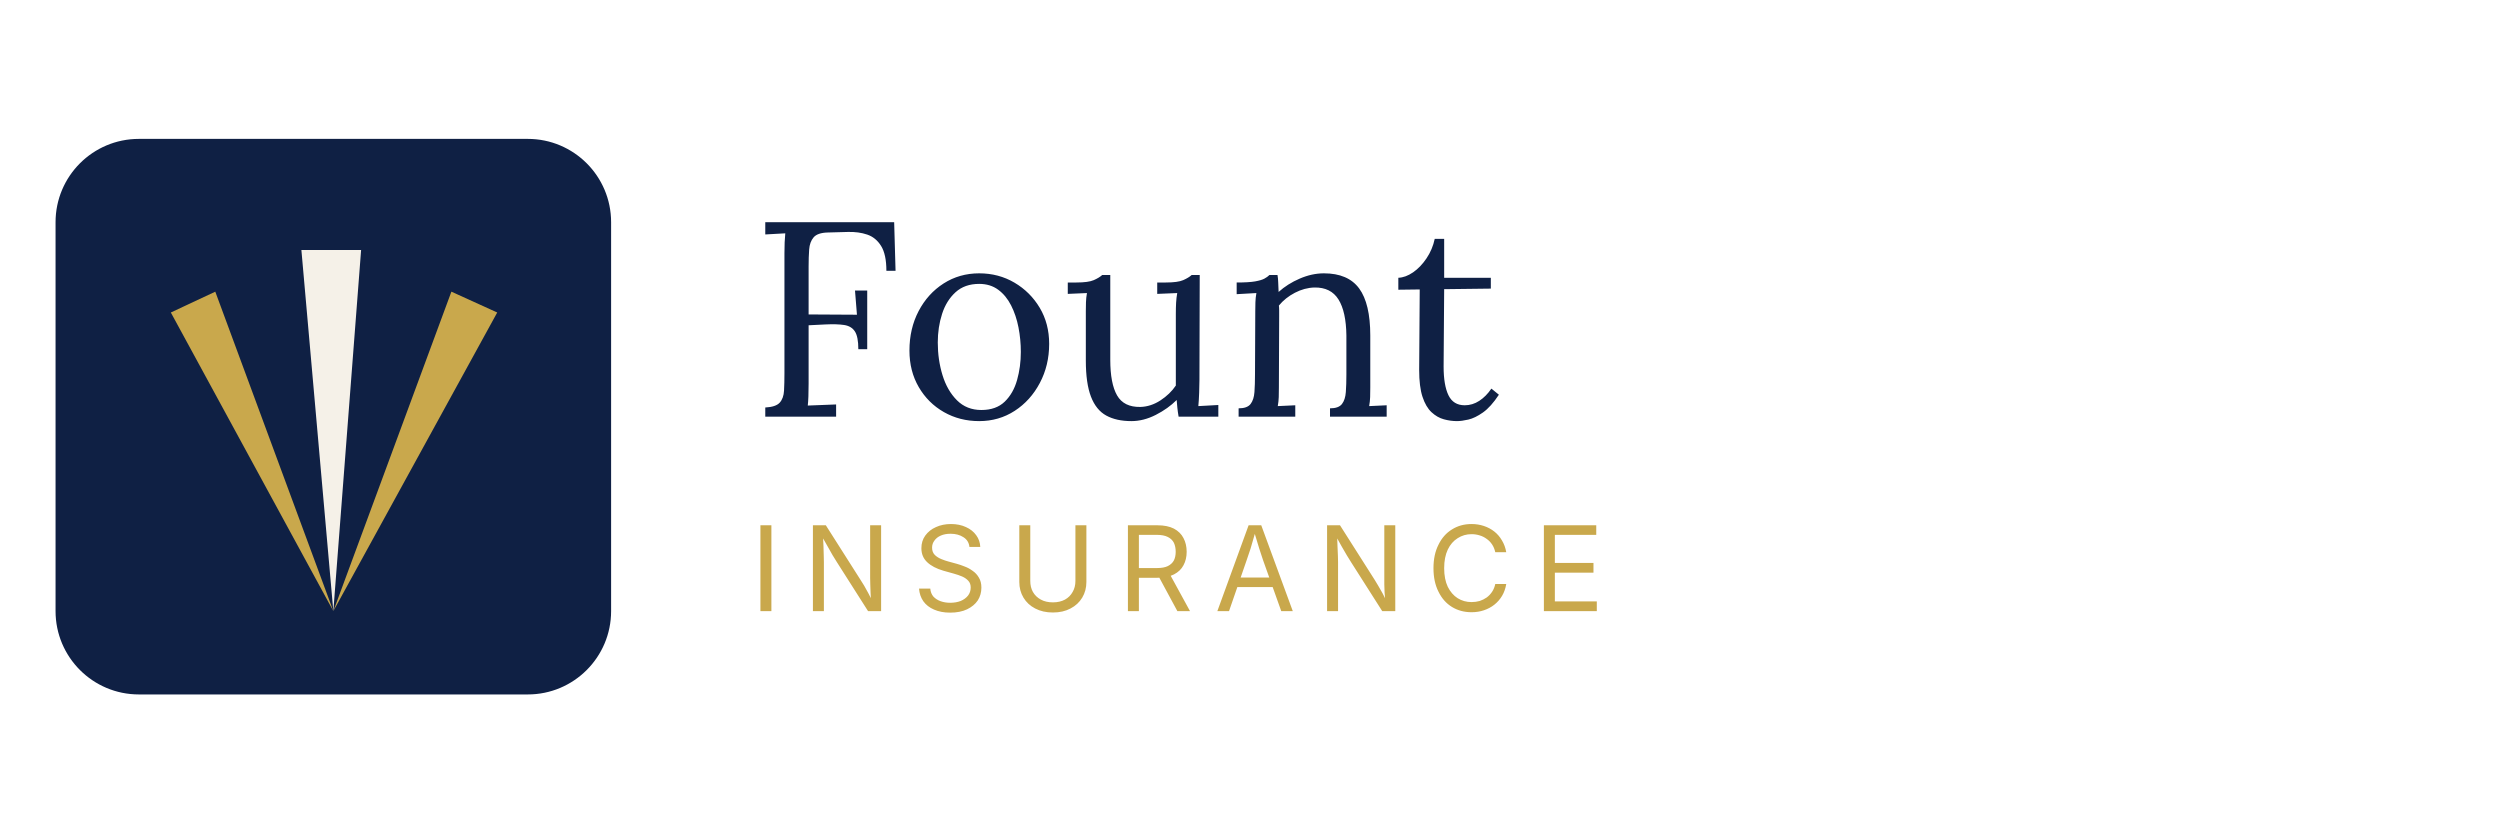
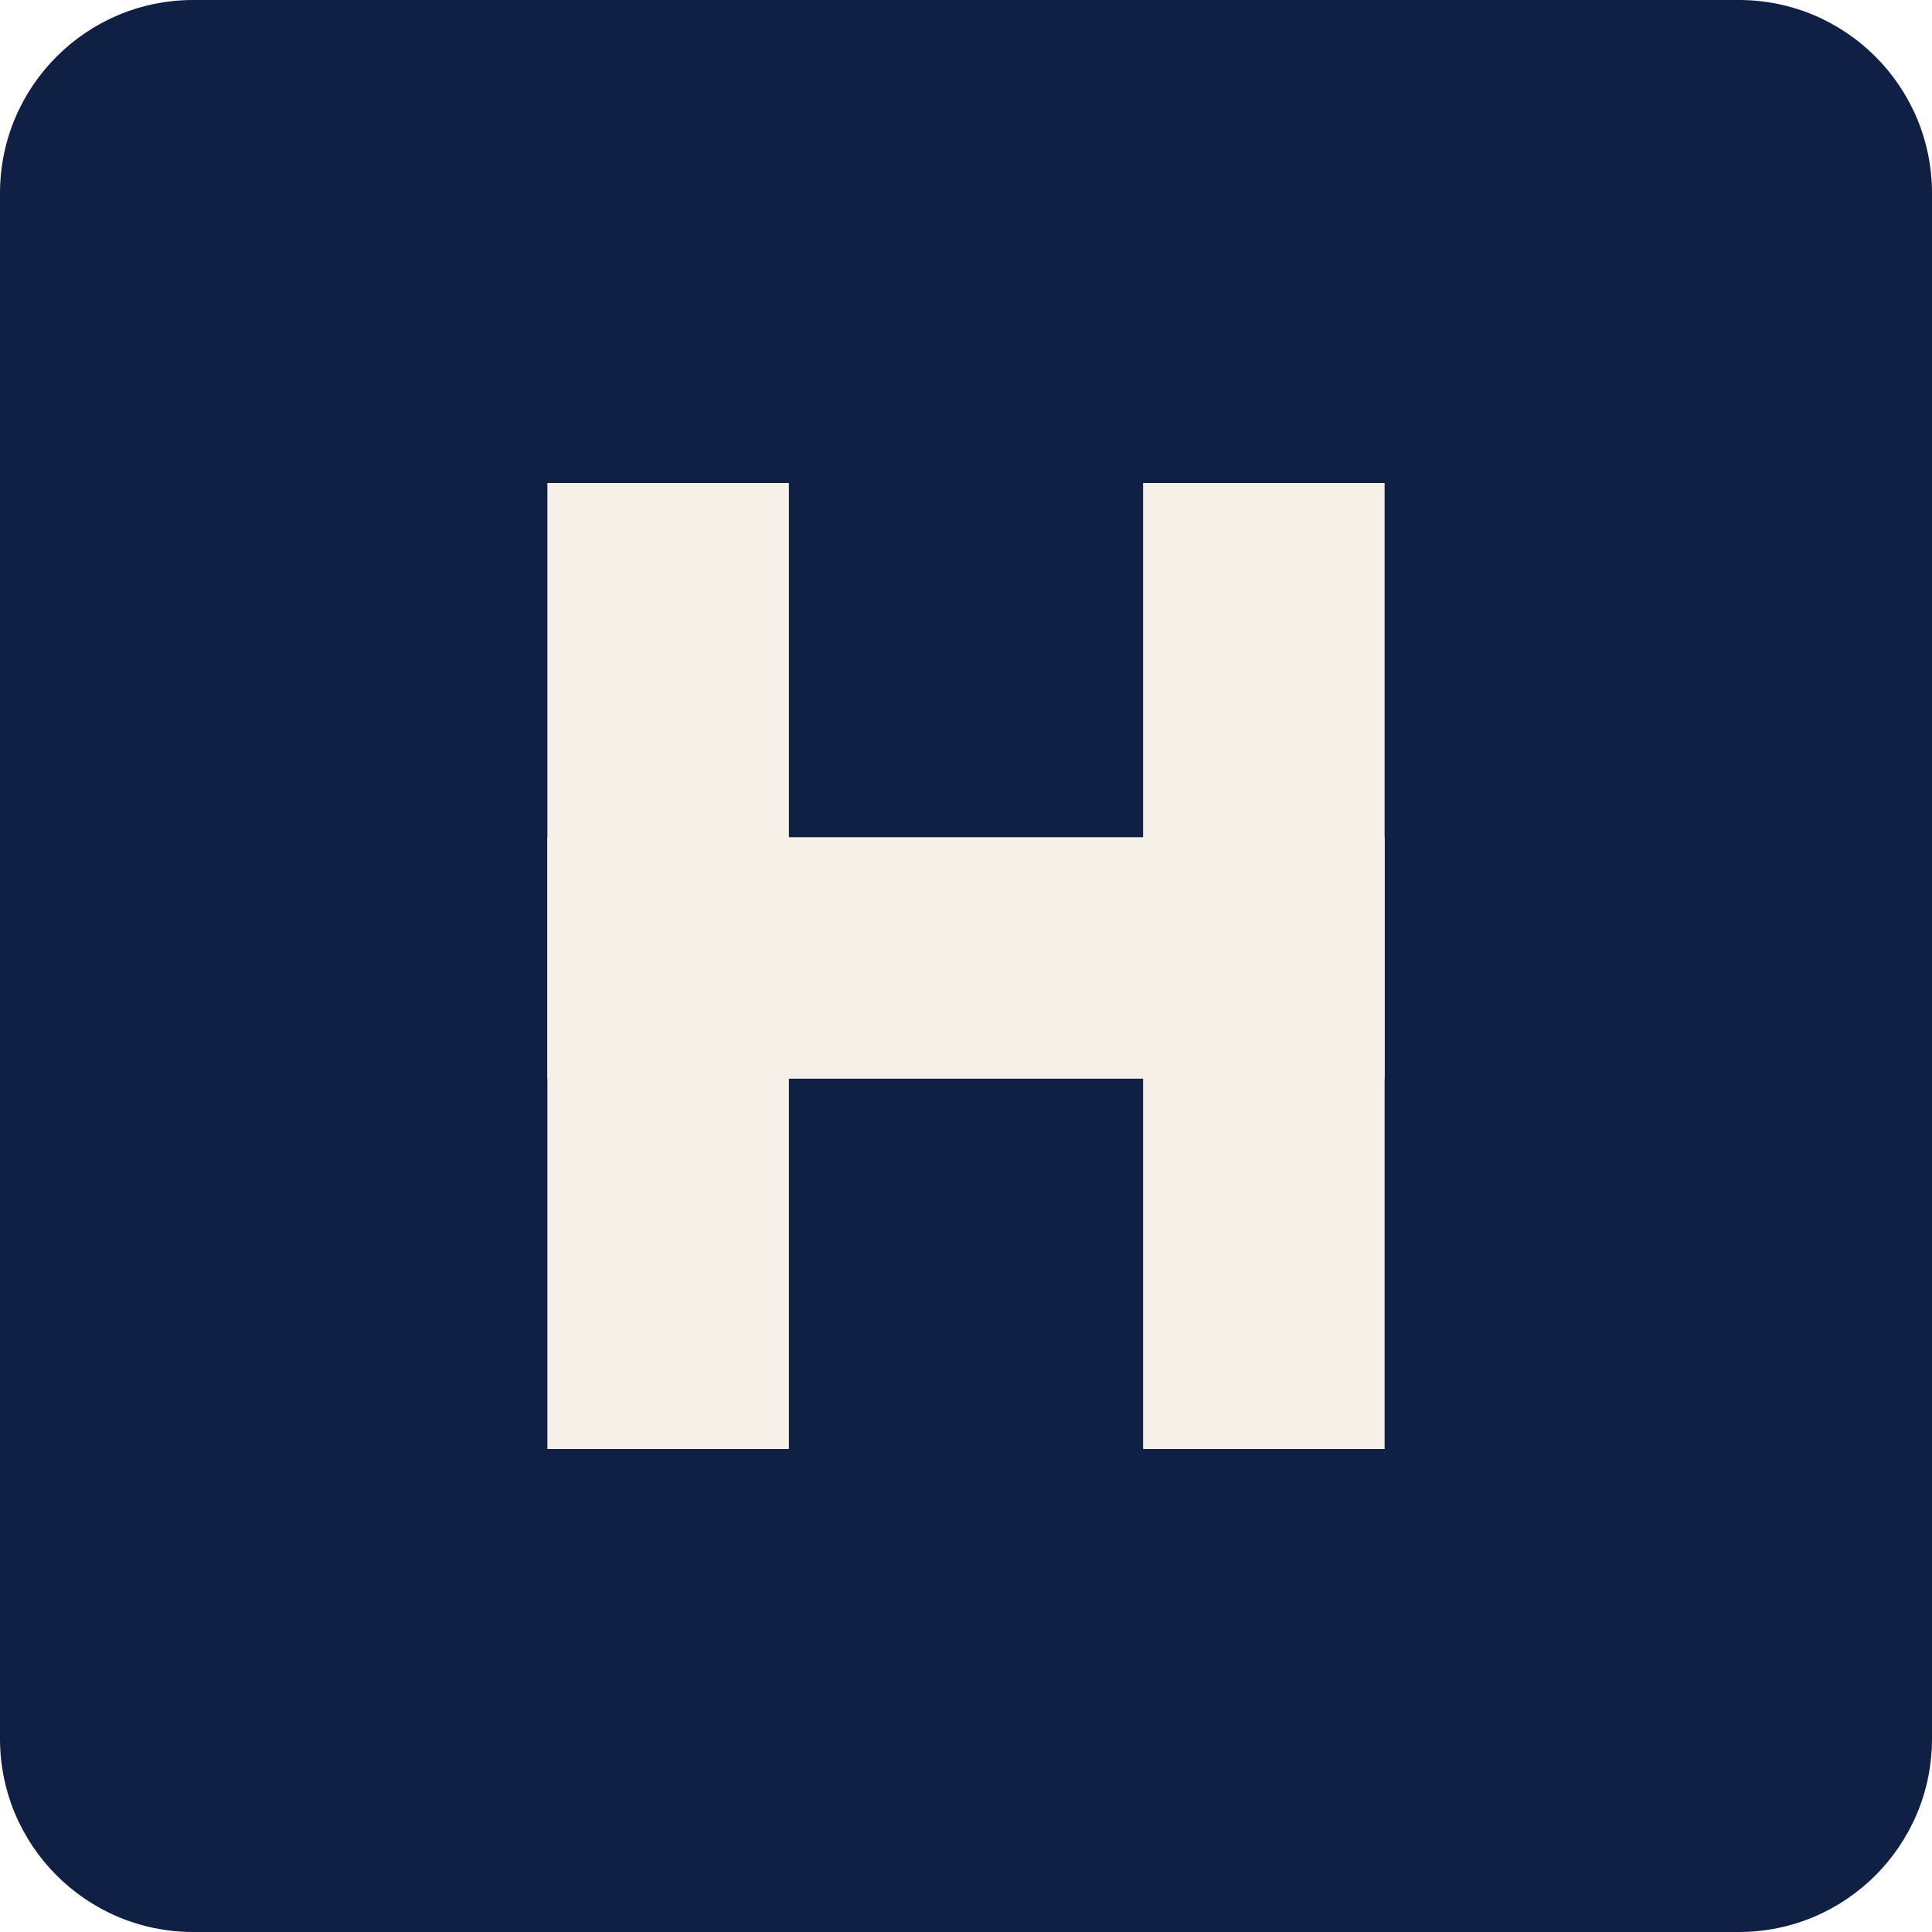
- <svg xmlns="http://www.w3.org/2000/svg" viewBox="0 0 180 60">
-   <rect x="4" y="10" width="40" height="40" rx="6" fill="#0F2044" />
-   <polygon points="24,44 15.5,21 12.3,22.5" fill="#C9A84C" />
-   <polygon points="24,44 26,18 21.7,18" fill="#F5F1E8" />
-   <polygon points="24,44 35.8,22.5 32.5,21" fill="#C9A84C" />
-   <path d="M60.20 30L55.10 30L55.10 29.34Q55.86 29.30 56.14 28.99Q56.42 28.68 56.45 28.13Q56.48 27.58 56.48 26.88L56.48 26.88L56.48 18.24Q56.48 17.40 56.54 16.80L56.54 16.80Q56.18 16.82 55.82 16.84Q55.46 16.86 55.10 16.88L55.10 16.88L55.10 16L64.38 16L64.48 19.50L63.82 19.50Q63.82 18.32 63.44 17.71Q63.06 17.10 62.44 16.89Q61.82 16.68 61.06 16.70L61.06 16.70L59.60 16.74Q58.86 16.76 58.58 17.09Q58.30 17.42 58.26 17.96Q58.22 18.50 58.22 19.20L58.22 19.20L58.22 22.64L61.70 22.66L61.56 20.92L62.44 20.92L62.44 25.14L61.80 25.14Q61.80 24.24 61.55 23.86Q61.30 23.48 60.78 23.40Q60.26 23.32 59.42 23.36L59.42 23.36L58.22 23.42L58.22 27.62Q58.22 28.68 58.16 29.20L58.16 29.20Q58.68 29.18 59.19 29.16Q59.70 29.14 60.20 29.12L60.20 29.12L60.20 30ZM70.50 30.32L70.50 30.32Q69.10 30.32 67.96 29.67Q66.82 29.02 66.15 27.87Q65.48 26.72 65.48 25.24L65.48 25.24Q65.48 23.66 66.14 22.40Q66.80 21.14 67.94 20.41Q69.08 19.68 70.50 19.68L70.50 19.68Q71.90 19.68 73.04 20.35Q74.18 21.02 74.86 22.16Q75.54 23.30 75.54 24.76L75.54 24.76Q75.54 26.30 74.87 27.57Q74.20 28.84 73.06 29.58Q71.92 30.32 70.50 30.32ZM70.66 29.52L70.66 29.52Q71.72 29.52 72.34 28.92Q72.96 28.32 73.23 27.36Q73.50 26.40 73.50 25.34L73.50 25.34Q73.50 24.44 73.33 23.57Q73.16 22.70 72.80 21.99Q72.44 21.28 71.87 20.86Q71.30 20.44 70.50 20.44L70.50 20.44Q69.46 20.44 68.80 21.04Q68.14 21.64 67.83 22.60Q67.52 23.56 67.52 24.66L67.52 24.66Q67.52 25.90 67.86 27.01Q68.20 28.12 68.90 28.82Q69.60 29.52 70.66 29.52ZM81.46 30.32L81.46 30.32Q80.38 30.32 79.65 29.92Q78.92 29.52 78.55 28.56Q78.18 27.60 78.18 25.96L78.18 25.96L78.18 22.40Q78.18 22.08 78.19 21.76Q78.20 21.44 78.26 21.10L78.26 21.10Q77.92 21.12 77.57 21.13Q77.22 21.14 76.88 21.16L76.88 21.16L76.88 20.34L77.50 20.34Q78.36 20.34 78.75 20.17Q79.14 20 79.36 19.80L79.36 19.80L79.94 19.80L79.94 25.90Q79.94 27.62 80.43 28.47Q80.92 29.32 82.10 29.30L82.10 29.30Q82.86 29.28 83.55 28.83Q84.24 28.38 84.66 27.76L84.66 27.76L84.66 22.62Q84.66 22.14 84.68 21.79Q84.70 21.44 84.76 21.10L84.76 21.10Q84.40 21.12 84.04 21.13Q83.68 21.14 83.32 21.16L83.32 21.16L83.32 20.34L83.94 20.34Q84.80 20.34 85.19 20.17Q85.58 20 85.80 19.80L85.80 19.80L86.38 19.80L86.36 27.36Q86.36 27.68 86.34 28.26Q86.32 28.84 86.28 29.24L86.28 29.24Q86.64 29.22 87.00 29.20Q87.36 29.18 87.72 29.16L87.72 29.16L87.72 30L84.86 30Q84.80 29.66 84.77 29.36Q84.74 29.06 84.72 28.80L84.72 28.80Q84.10 29.42 83.22 29.87Q82.34 30.32 81.46 30.32ZM93.26 30L89.18 30L89.18 29.40Q89.80 29.40 90.04 29.09Q90.28 28.78 90.32 28.23Q90.36 27.68 90.36 26.96L90.36 26.96L90.38 22.40Q90.38 22.08 90.39 21.76Q90.40 21.44 90.46 21.10L90.46 21.10Q90.10 21.12 89.75 21.14Q89.40 21.16 89.04 21.18L89.04 21.18L89.04 20.34Q89.92 20.34 90.37 20.26Q90.82 20.18 91.04 20.06Q91.26 19.94 91.40 19.80L91.40 19.80L91.98 19.80Q92.02 20.02 92.03 20.31Q92.04 20.60 92.06 21.02L92.06 21.02Q92.70 20.44 93.58 20.06Q94.46 19.68 95.32 19.68L95.32 19.68Q97.06 19.68 97.86 20.77Q98.66 21.86 98.66 24.16L98.66 24.16L98.66 27.88Q98.66 28.28 98.65 28.59Q98.64 28.90 98.58 29.24L98.58 29.24Q98.90 29.22 99.21 29.21Q99.52 29.20 99.84 29.18L99.84 29.18L99.84 30L95.76 30L95.76 29.40Q96.38 29.40 96.62 29.09Q96.86 28.78 96.90 28.23Q96.94 27.68 96.94 26.96L96.94 26.96L96.94 24.16Q96.92 22.44 96.37 21.56Q95.82 20.68 94.64 20.70L94.64 20.70Q93.92 20.72 93.23 21.08Q92.54 21.44 92.08 22L92.08 22Q92.10 22.16 92.10 22.36Q92.10 22.56 92.10 22.78L92.10 22.78L92.08 27.88Q92.08 28.28 92.07 28.59Q92.06 28.90 92.00 29.24L92.00 29.24Q92.32 29.22 92.63 29.21Q92.94 29.20 93.26 29.18L93.26 29.18L93.26 30ZM104.90 30.32L104.90 30.32Q104.44 30.32 103.96 30.19Q103.48 30.06 103.07 29.68Q102.66 29.30 102.42 28.57Q102.18 27.84 102.18 26.64L102.18 26.64L102.22 20.84L100.68 20.86L100.68 20Q101.20 19.98 101.74 19.61Q102.28 19.24 102.71 18.60Q103.14 17.96 103.30 17.20L103.30 17.20L103.98 17.20L103.98 20L107.34 20L107.34 20.78L103.98 20.82L103.94 26.38Q103.94 27.74 104.29 28.46Q104.64 29.18 105.46 29.18L105.46 29.18Q106.02 29.18 106.51 28.86Q107 28.54 107.38 27.98L107.38 27.98L107.92 28.42Q107.34 29.30 106.77 29.70Q106.20 30.10 105.72 30.21Q105.24 30.32 104.90 30.32Z" fill="#0F2044" />
-   <path d="M54.75 37.82L55.54 37.82L55.54 44L54.75 44L54.75 37.82Z M59.32 44L58.53 44L58.53 37.82L59.46 37.82L61.97 41.77Q62.07 41.92 62.22 42.17Q62.36 42.41 62.52 42.71Q62.68 43.01 62.84 43.36L62.84 43.36L62.73 43.36Q62.69 43.00 62.68 42.67Q62.66 42.35 62.66 42.07Q62.65 41.80 62.65 41.61L62.65 41.61L62.65 37.82L63.44 37.82L63.44 44L62.50 44L60.26 40.48Q60.11 40.24 59.95 39.98Q59.80 39.72 59.60 39.36Q59.40 39.01 59.10 38.48L59.10 38.48L59.25 38.48Q59.27 38.94 59.29 39.33Q59.30 39.73 59.31 40.02Q59.32 40.31 59.32 40.47L59.32 40.47L59.32 44Z M68.41 44.11L68.41 44.11Q67.75 44.11 67.25 43.89Q66.76 43.68 66.48 43.29Q66.21 42.90 66.17 42.38L66.17 42.38L66.98 42.38Q67.01 42.73 67.21 42.96Q67.42 43.18 67.73 43.29Q68.05 43.40 68.41 43.40L68.41 43.40Q68.83 43.40 69.17 43.27Q69.50 43.13 69.70 42.88Q69.89 42.63 69.89 42.30L69.89 42.30Q69.89 42.00 69.72 41.82Q69.55 41.63 69.28 41.51Q69.00 41.39 68.67 41.30L68.67 41.30L67.92 41.09Q67.17 40.87 66.76 40.48Q66.34 40.09 66.34 39.47L66.34 39.47Q66.34 38.95 66.62 38.56Q66.91 38.16 67.39 37.95Q67.87 37.73 68.47 37.73L68.47 37.73Q69.08 37.73 69.55 37.95Q70.02 38.16 70.29 38.54Q70.56 38.91 70.58 39.38L70.58 39.38L69.80 39.38Q69.75 38.92 69.37 38.68Q68.99 38.43 68.44 38.43L68.44 38.43Q68.04 38.43 67.74 38.56Q67.44 38.69 67.28 38.92Q67.11 39.14 67.11 39.43L67.11 39.43Q67.11 39.76 67.31 39.96Q67.51 40.15 67.79 40.26Q68.06 40.37 68.29 40.43L68.29 40.43L68.91 40.60Q69.16 40.67 69.46 40.79Q69.76 40.90 70.03 41.10Q70.31 41.29 70.48 41.59Q70.66 41.88 70.66 42.31L70.66 42.31Q70.66 42.82 70.40 43.23Q70.13 43.63 69.63 43.87Q69.13 44.11 68.41 44.11Z M75.81 44.10L75.81 44.10Q75.08 44.10 74.53 43.81Q73.99 43.53 73.69 43.03Q73.39 42.53 73.39 41.90L73.39 41.90L73.39 37.82L74.18 37.82L74.18 41.83Q74.18 42.28 74.37 42.62Q74.57 42.97 74.94 43.17Q75.30 43.37 75.81 43.37L75.81 43.37Q76.31 43.37 76.68 43.17Q77.04 42.97 77.23 42.62Q77.43 42.28 77.43 41.83L77.43 41.83L77.43 37.82L78.22 37.82L78.22 41.90Q78.22 42.53 77.92 43.03Q77.62 43.53 77.08 43.81Q76.54 44.10 75.81 44.10Z M82.00 44L81.21 44L81.21 37.82L83.33 37.82Q84.05 37.82 84.52 38.06Q84.99 38.31 85.21 38.74Q85.44 39.17 85.44 39.73L85.44 39.73Q85.44 40.28 85.21 40.70Q84.99 41.12 84.52 41.36Q84.06 41.60 83.33 41.60L83.33 41.60L81.65 41.60L81.65 40.90L83.30 40.90Q83.79 40.90 84.08 40.76Q84.38 40.61 84.52 40.35Q84.65 40.09 84.65 39.73L84.65 39.73Q84.65 39.36 84.52 39.08Q84.38 38.81 84.08 38.66Q83.78 38.51 83.29 38.51L83.29 38.51L82.00 38.51L82.00 44ZM85.68 44L84.77 44L83.27 41.22L84.16 41.22L85.68 44Z M88.49 44L87.65 44L89.90 37.82L90.81 37.82L93.08 44L92.25 44L90.94 40.33Q90.82 39.99 90.66 39.48Q90.50 38.97 90.27 38.19L90.27 38.19L90.42 38.19Q90.20 38.98 90.04 39.50Q89.87 40.02 89.76 40.33L89.76 40.33L88.49 44ZM91.96 42.27L88.78 42.27L88.78 41.58L91.96 41.58L91.96 42.27Z M96.34 44L95.55 44L95.55 37.82L96.48 37.82L98.99 41.77Q99.09 41.92 99.23 42.17Q99.37 42.41 99.54 42.71Q99.70 43.01 99.86 43.36L99.86 43.36L99.75 43.36Q99.71 43.00 99.69 42.67Q99.68 42.35 99.67 42.07Q99.67 41.80 99.67 41.61L99.67 41.61L99.67 37.82L100.46 37.82L100.46 44L99.52 44L97.28 40.48Q97.12 40.24 96.97 39.98Q96.81 39.72 96.61 39.36Q96.41 39.01 96.12 38.48L96.12 38.48L96.27 38.48Q96.29 38.94 96.30 39.33Q96.32 39.73 96.33 40.02Q96.34 40.31 96.34 40.47L96.34 40.47L96.34 44Z M105.95 44.08L105.95 44.08Q105.16 44.08 104.54 43.70Q103.92 43.32 103.57 42.60Q103.21 41.89 103.21 40.91L103.21 40.91Q103.21 39.93 103.57 39.22Q103.92 38.50 104.54 38.12Q105.16 37.73 105.95 37.73L105.95 37.73Q106.42 37.73 106.84 37.87Q107.26 38.01 107.59 38.27Q107.92 38.53 108.14 38.91Q108.37 39.29 108.45 39.76L108.45 39.76L107.66 39.76Q107.59 39.44 107.43 39.20Q107.27 38.96 107.04 38.80Q106.81 38.63 106.54 38.55Q106.26 38.46 105.95 38.46L105.95 38.46Q105.40 38.46 104.95 38.75Q104.50 39.03 104.24 39.57Q103.98 40.12 103.98 40.91L103.98 40.91Q103.98 41.70 104.24 42.25Q104.51 42.79 104.95 43.07Q105.40 43.35 105.95 43.35L105.95 43.35Q106.26 43.35 106.54 43.27Q106.81 43.18 107.04 43.02Q107.27 42.85 107.43 42.61Q107.59 42.37 107.66 42.05L107.66 42.05L108.45 42.05Q108.37 42.53 108.15 42.90Q107.93 43.27 107.59 43.54Q107.26 43.80 106.84 43.94Q106.43 44.08 105.95 44.08Z M114.97 44L111.16 44L111.16 37.82L114.93 37.82L114.93 38.51L111.95 38.51L111.95 40.53L114.73 40.53L114.73 41.23L111.95 41.23L111.95 43.30L114.97 43.30L114.97 44Z" fill="#C9A84C" />
+ <svg xmlns="http://www.w3.org/2000/svg" viewBox="0 0 120 120">
+   <rect width="120" height="120" rx="12" fill="#0F2044" />
+   <rect x="34" y="30" width="15" height="60" fill="#F5F1E8" />
+   <rect x="71" y="30" width="15" height="60" fill="#F5F1E8" />
+   <rect x="34" y="52" width="52" height="15" fill="#F5F1E8" />
</svg>
